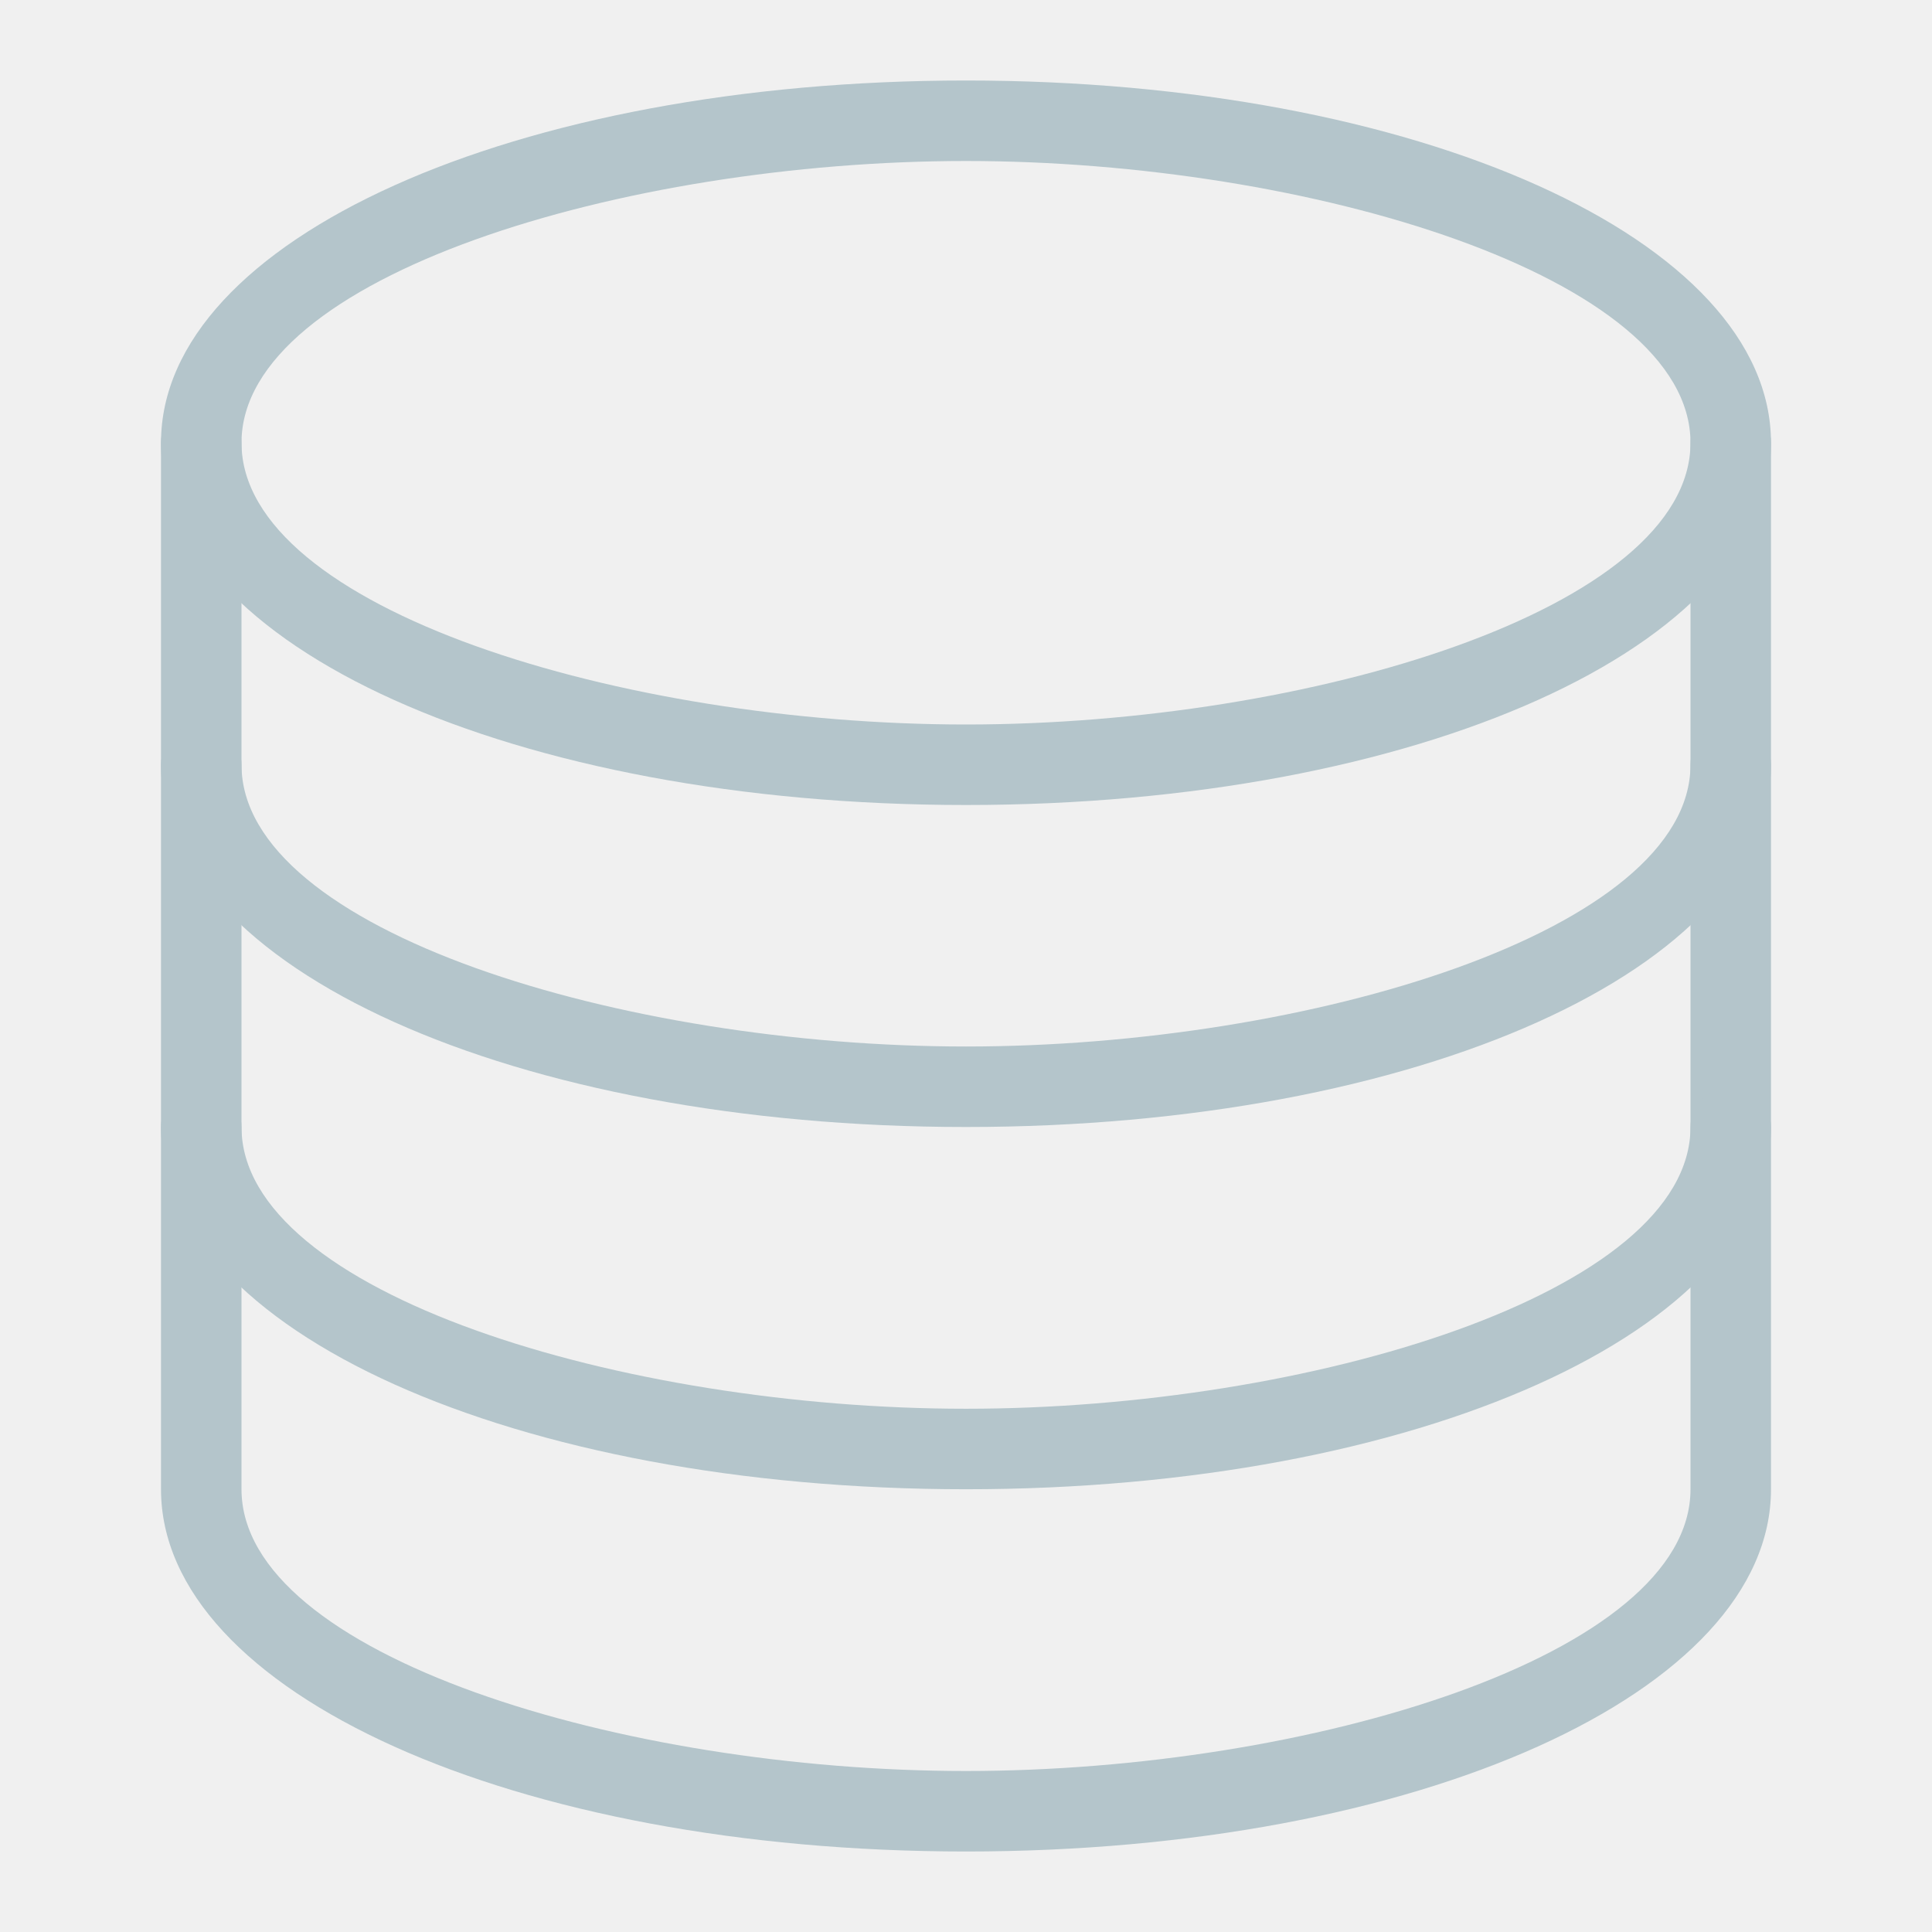
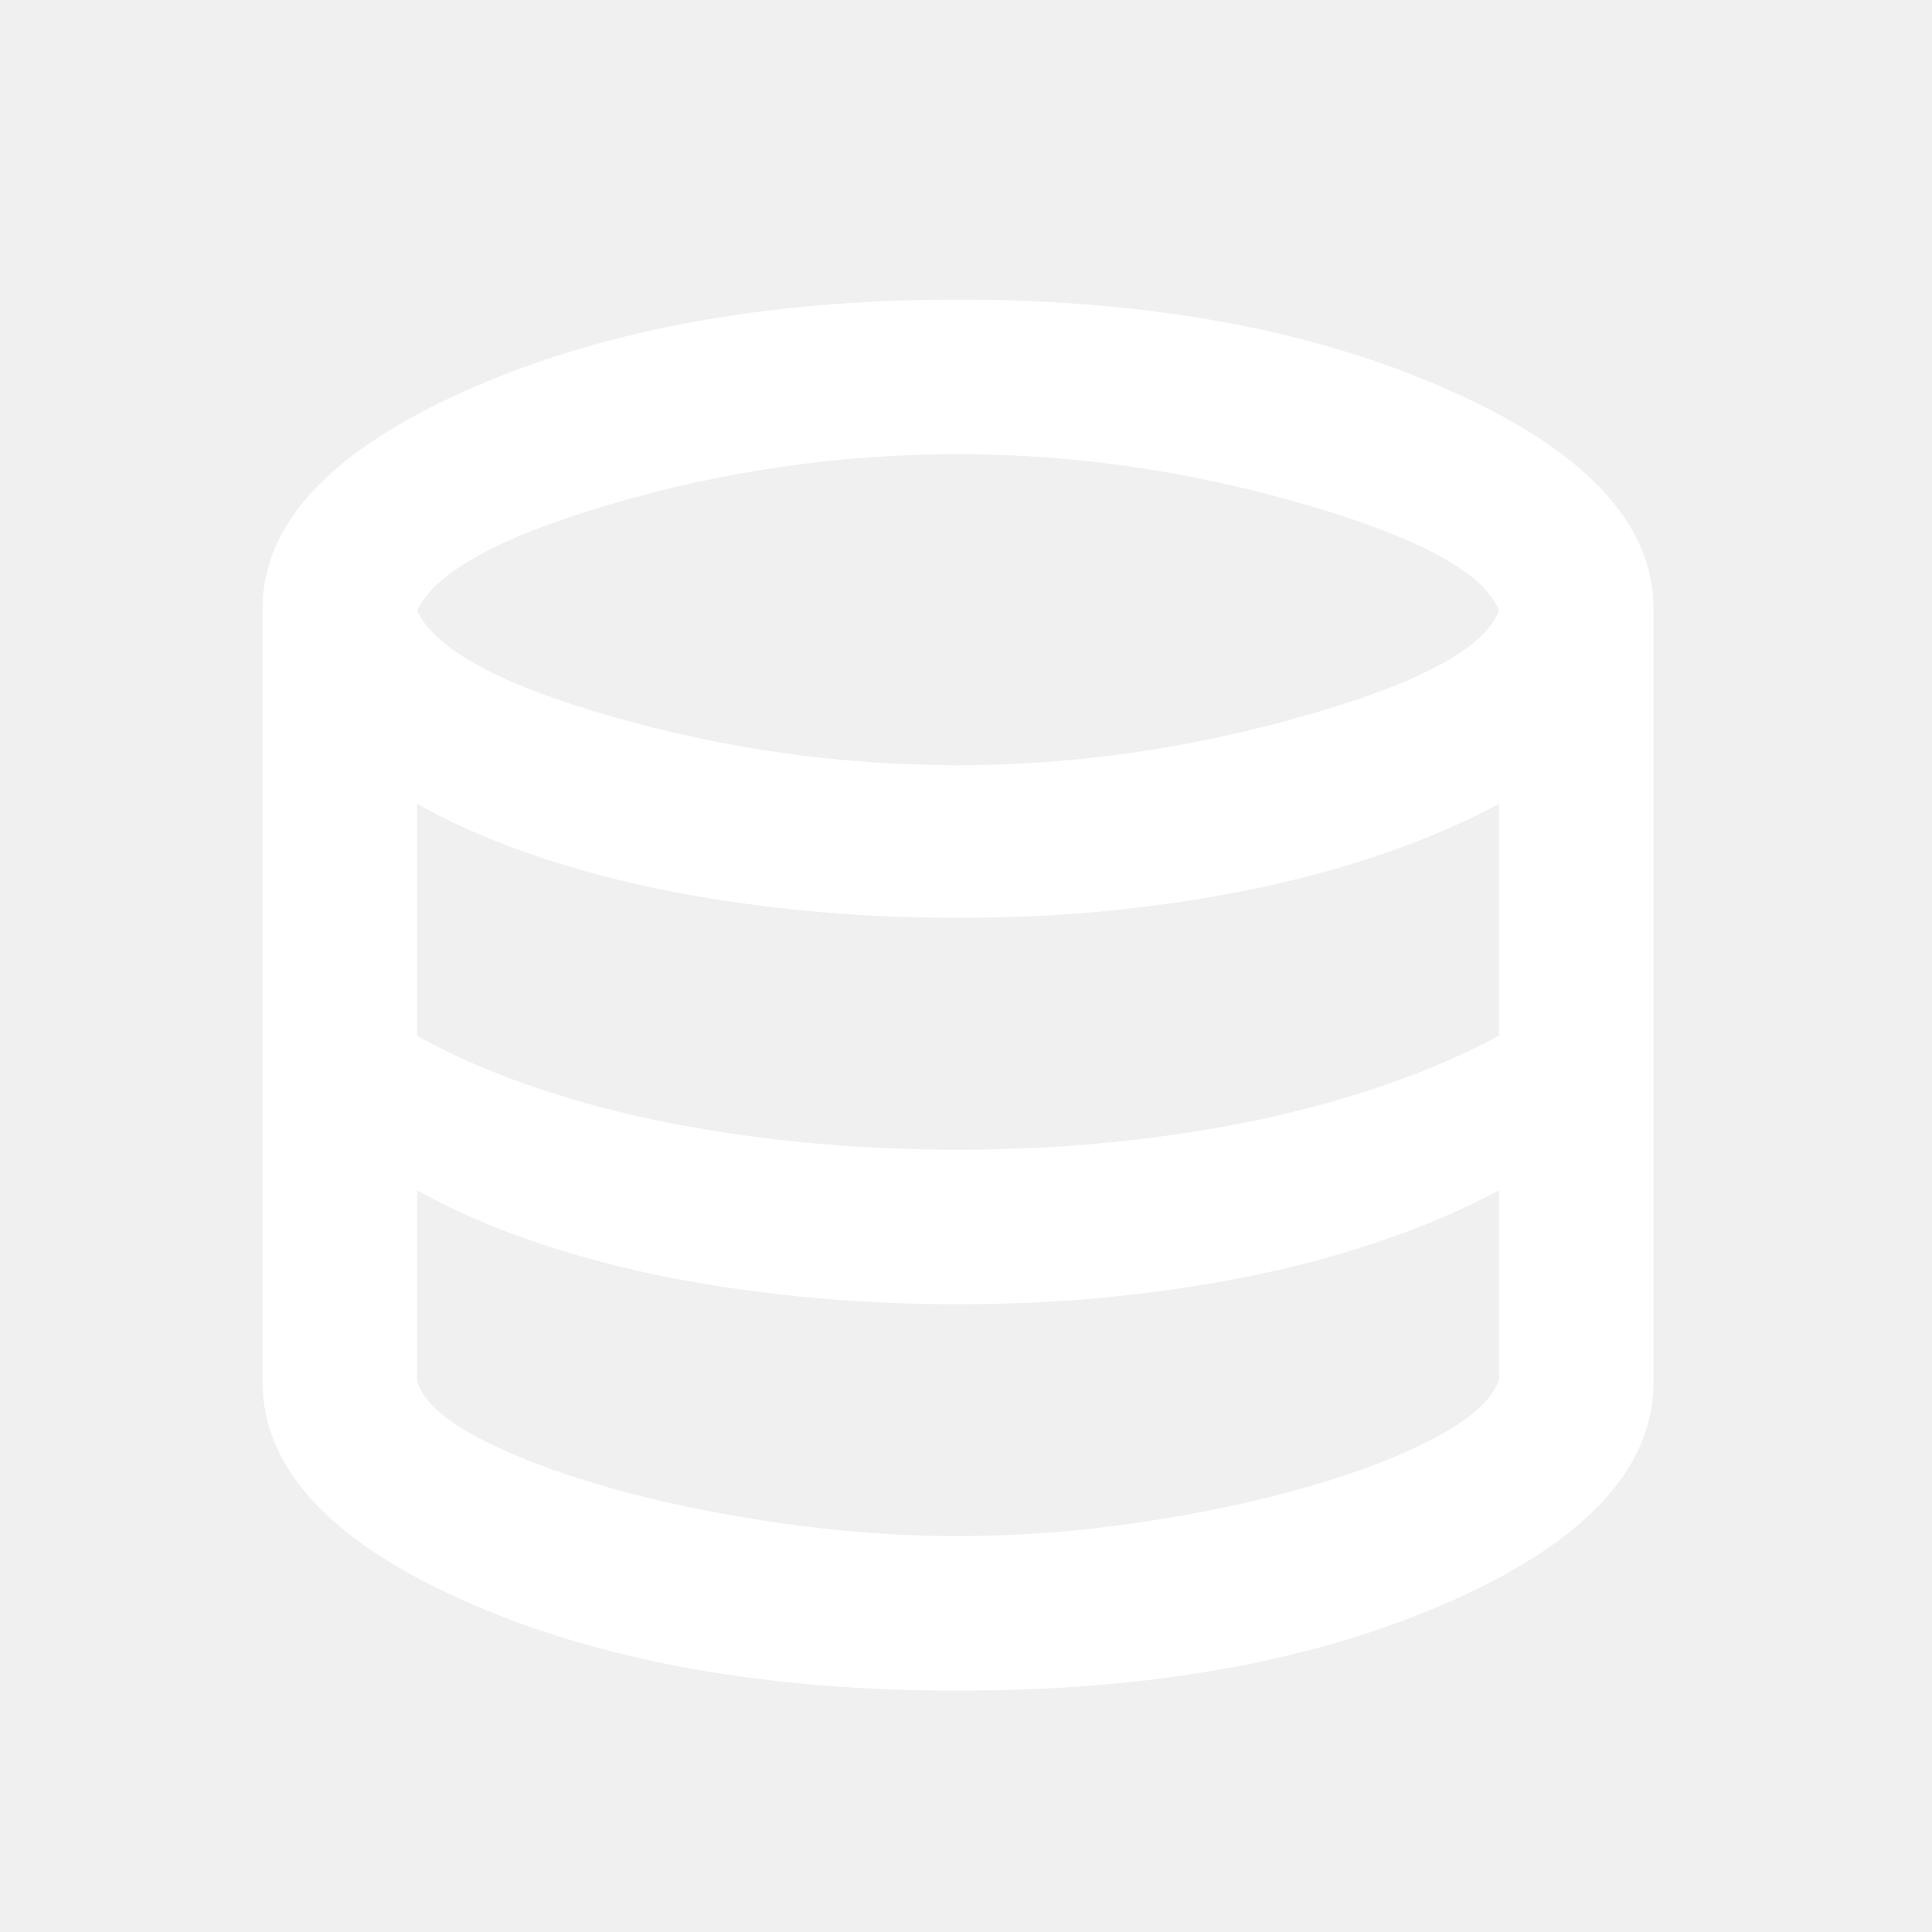
- <svg xmlns="http://www.w3.org/2000/svg" xml:space="preserve" viewBox="0 0 48 48" id="Database">
-   <path d="M24 20c-11.215 0-20-3.953-20-9s8.785-9 20-9 20 3.953 20 9-8.785 9-20 9zm0-16C15.486 4 6 6.875 6 11s9.486 7 18 7 18-2.875 18-7-9.486-7-18-7z" fill="#b4c5cb" class="color000000 svgShape" />
-   <path d="M24 28c-11.215 0-20-3.953-20-9v-8a1 1 0 1 1 2 0v8c0 4.125 9.486 7 18 7s18-2.875 18-7v-8a1 1 0 1 1 2 0v8c0 5.047-8.785 9-20 9z" fill="#b4c5cb" class="color000000 svgShape" />
-   <path d="M24 37c-11.215 0-20-3.953-20-9v-9a1 1 0 1 1 2 0v9c0 4.125 9.486 7 18 7s18-2.875 18-7v-9a1 1 0 1 1 2 0v9c0 5.047-8.785 9-20 9z" fill="#b4c5cb" class="color000000 svgShape" />
-   <path d="M24 46c-11.215 0-20-3.953-20-9v-9a1 1 0 1 1 2 0v9c0 4.125 9.486 7 18 7s18-2.875 18-7v-9a1 1 0 1 1 2 0v9c0 5.047-8.785 9-20 9z" fill="#b4c5cb" class="color000000 svgShape" />
+ <svg xmlns="http://www.w3.org/2000/svg" width="25" height="25" viewBox="0 0 25 25" fill="none">
+   <mask id="mask0_6_25" style="mask-type:alpha" maskUnits="userSpaceOnUse" x="0" y="0" width="25" height="25">
+     <rect x="0.397" y="0.877" width="24" height="24" fill="#D9D9D9" />
+   </mask>
+   <g mask="url(#mask0_6_25)">
+     <path d="M12.397 21.877C9.88 21.877 7.751 21.49 6.009 20.715C4.268 19.94 3.397 18.994 3.397 17.877V7.877C3.397 6.777 4.276 5.836 6.034 5.052C7.793 4.269 9.913 3.877 12.397 3.877C14.88 3.877 17.001 4.269 18.759 5.052C20.518 5.836 21.397 6.777 21.397 7.877V17.877C21.397 18.994 20.526 19.94 18.784 20.715C17.043 21.49 14.914 21.877 12.397 21.877ZM12.397 9.902C13.88 9.902 15.372 9.69 16.872 9.265C18.372 8.84 19.213 8.386 19.397 7.902C19.213 7.419 18.376 6.961 16.884 6.527C15.393 6.094 13.897 5.877 12.397 5.877C10.88 5.877 9.393 6.09 7.934 6.515C6.476 6.94 5.63 7.402 5.397 7.902C5.63 8.402 6.476 8.861 7.934 9.277C9.393 9.694 10.88 9.902 12.397 9.902ZM12.397 14.877C13.097 14.877 13.772 14.844 14.422 14.777C15.072 14.71 15.693 14.615 16.284 14.49C16.876 14.365 17.434 14.21 17.959 14.027C18.484 13.844 18.963 13.636 19.397 13.402V10.402C18.963 10.636 18.484 10.844 17.959 11.027C17.434 11.21 16.876 11.365 16.284 11.49C15.693 11.615 15.072 11.71 14.422 11.777C13.772 11.844 13.097 11.877 12.397 11.877C11.697 11.877 11.014 11.844 10.347 11.777C9.68 11.71 9.051 11.615 8.459 11.49C7.868 11.365 7.313 11.21 6.797 11.027C6.28 10.844 5.813 10.636 5.397 10.402V13.402C5.813 13.636 6.28 13.844 6.797 14.027C7.313 14.21 7.868 14.365 8.459 14.49C9.051 14.615 9.68 14.71 10.347 14.777C11.014 14.844 11.697 14.877 12.397 14.877ZM12.397 19.877C13.164 19.877 13.943 19.819 14.734 19.702C15.526 19.585 16.255 19.431 16.922 19.24C17.588 19.048 18.147 18.831 18.597 18.59C19.047 18.348 19.314 18.102 19.397 17.852V15.402C18.963 15.636 18.484 15.844 17.959 16.027C17.434 16.21 16.876 16.365 16.284 16.49C15.693 16.615 15.072 16.71 14.422 16.777C13.772 16.844 13.097 16.877 12.397 16.877C11.697 16.877 11.014 16.844 10.347 16.777C9.68 16.71 9.051 16.615 8.459 16.49C7.868 16.365 7.313 16.21 6.797 16.027C6.28 15.844 5.813 15.636 5.397 15.402V17.877C5.48 18.127 5.743 18.369 6.184 18.602C6.626 18.835 7.18 19.048 7.847 19.24C8.513 19.431 9.247 19.585 10.047 19.702C10.847 19.819 11.63 19.877 12.397 19.877Z" fill="white" />
+   </g>
</svg>
